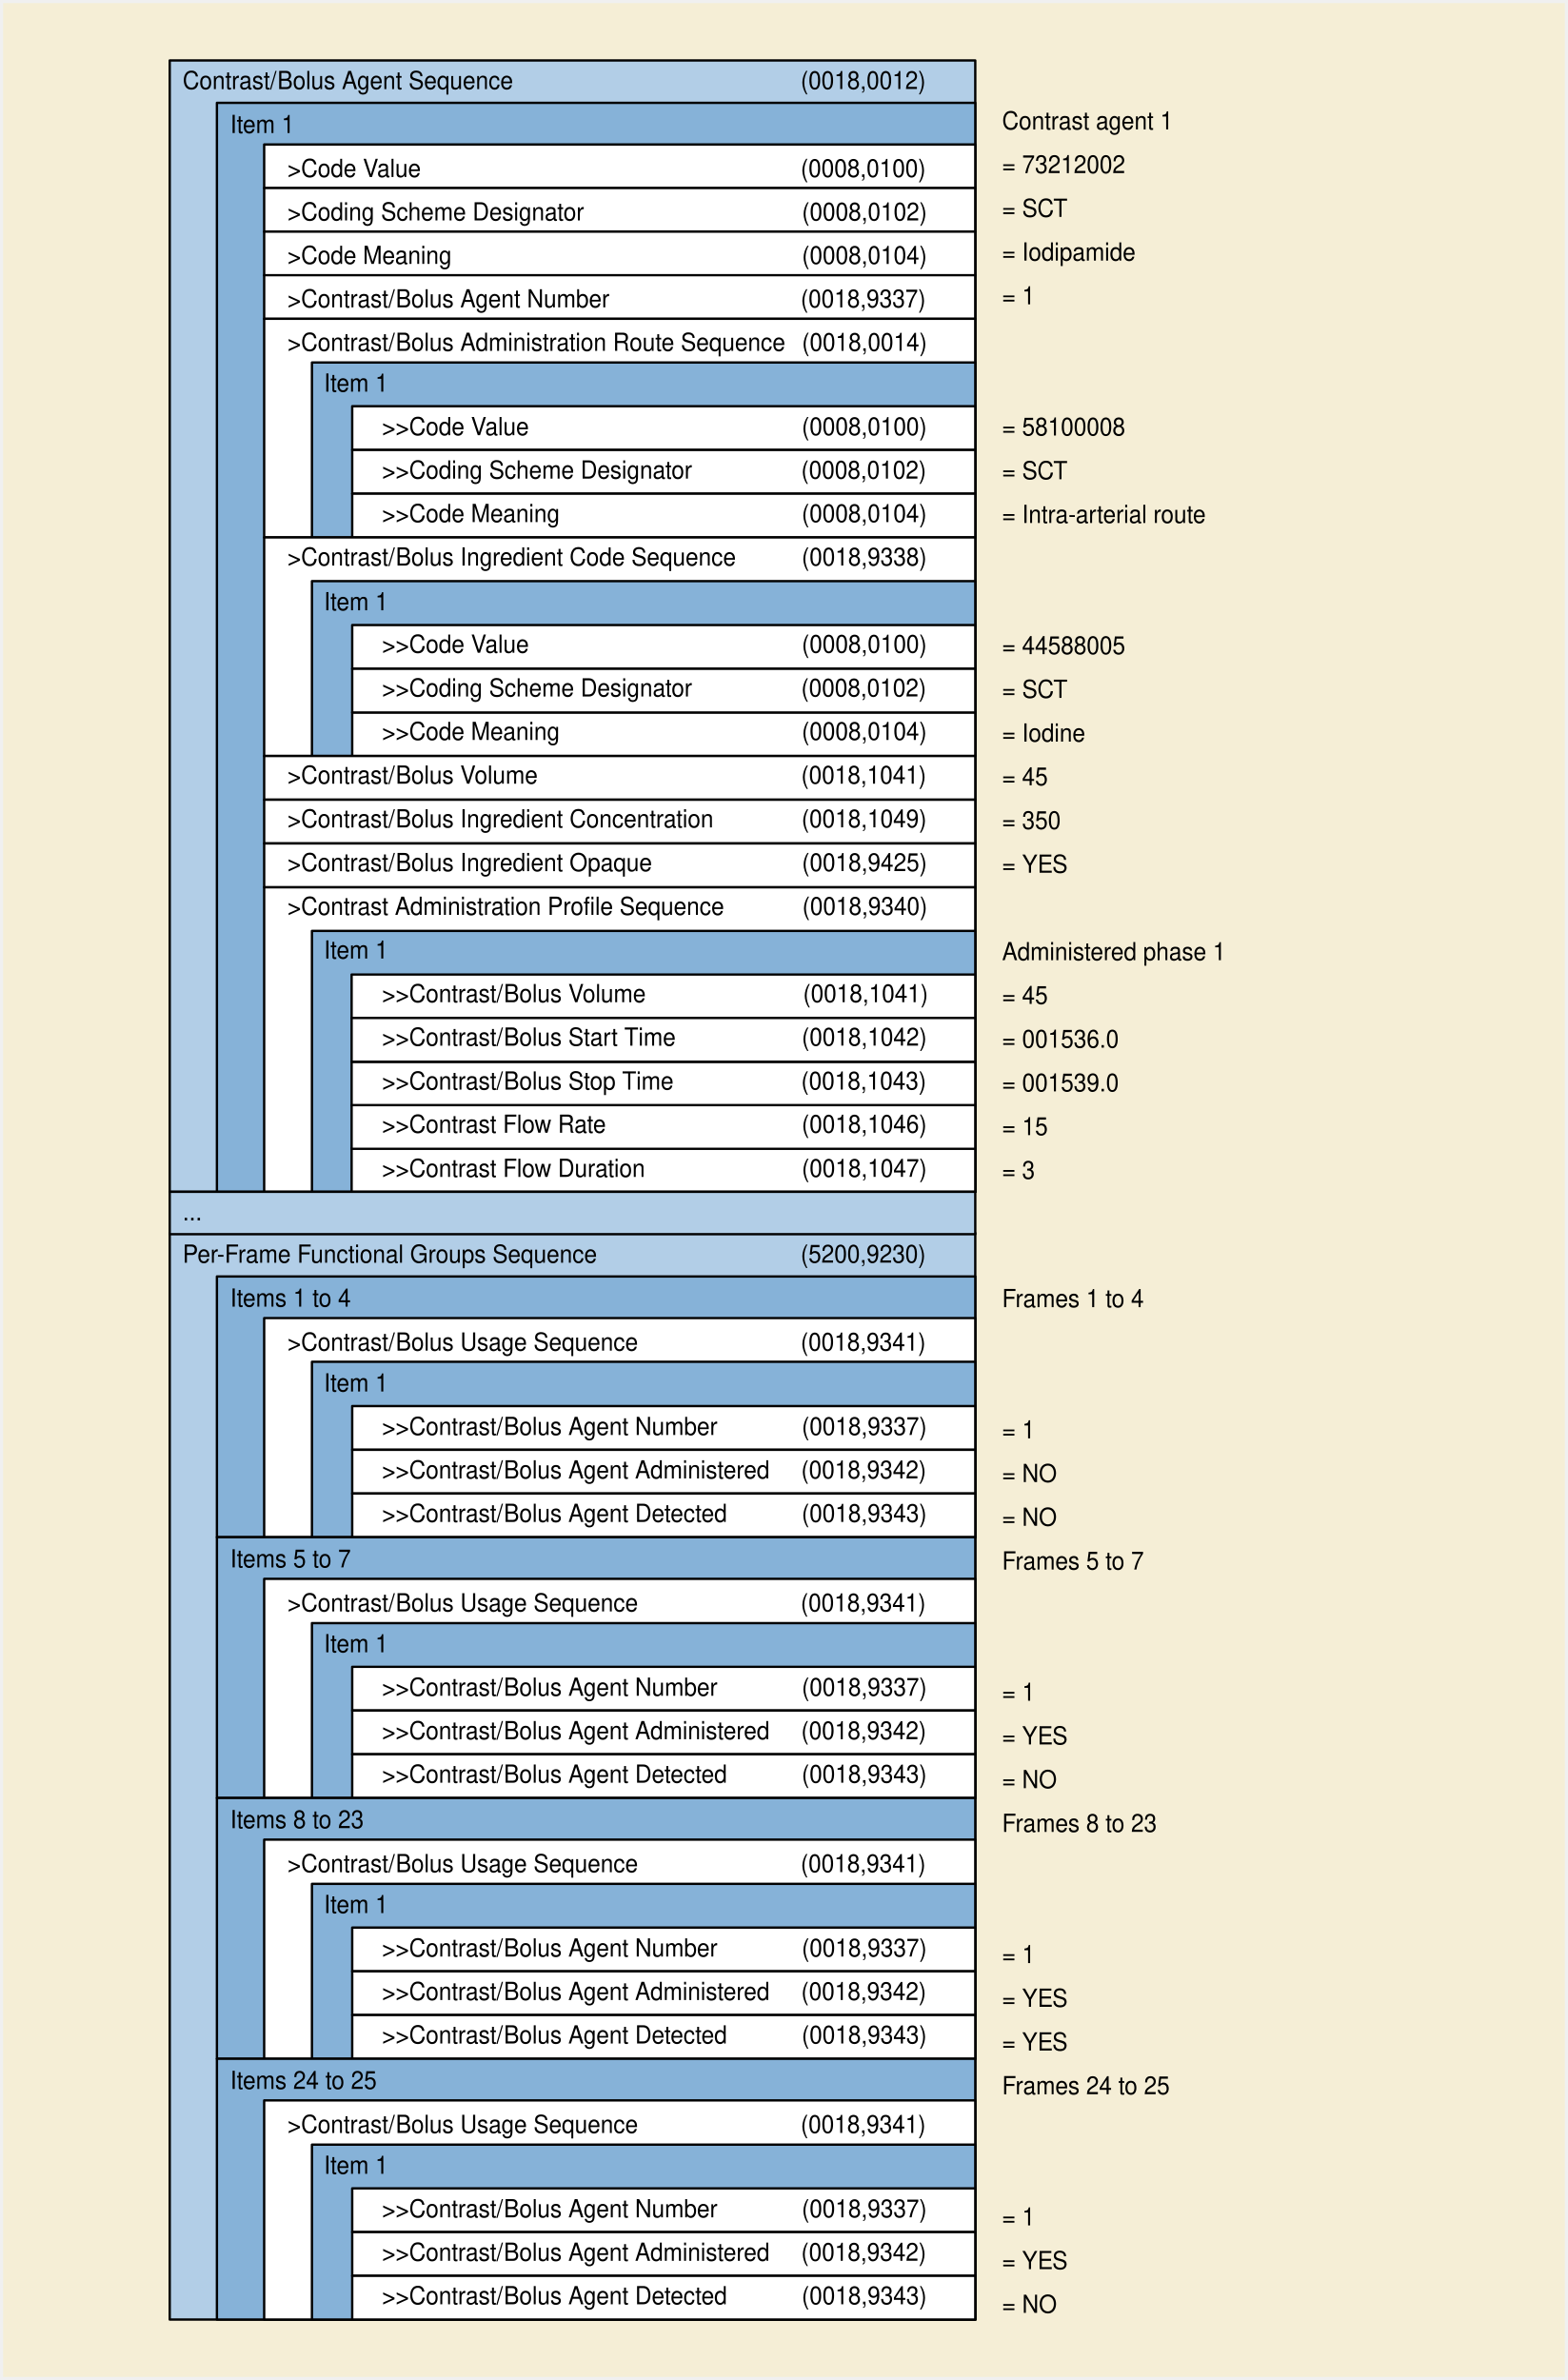
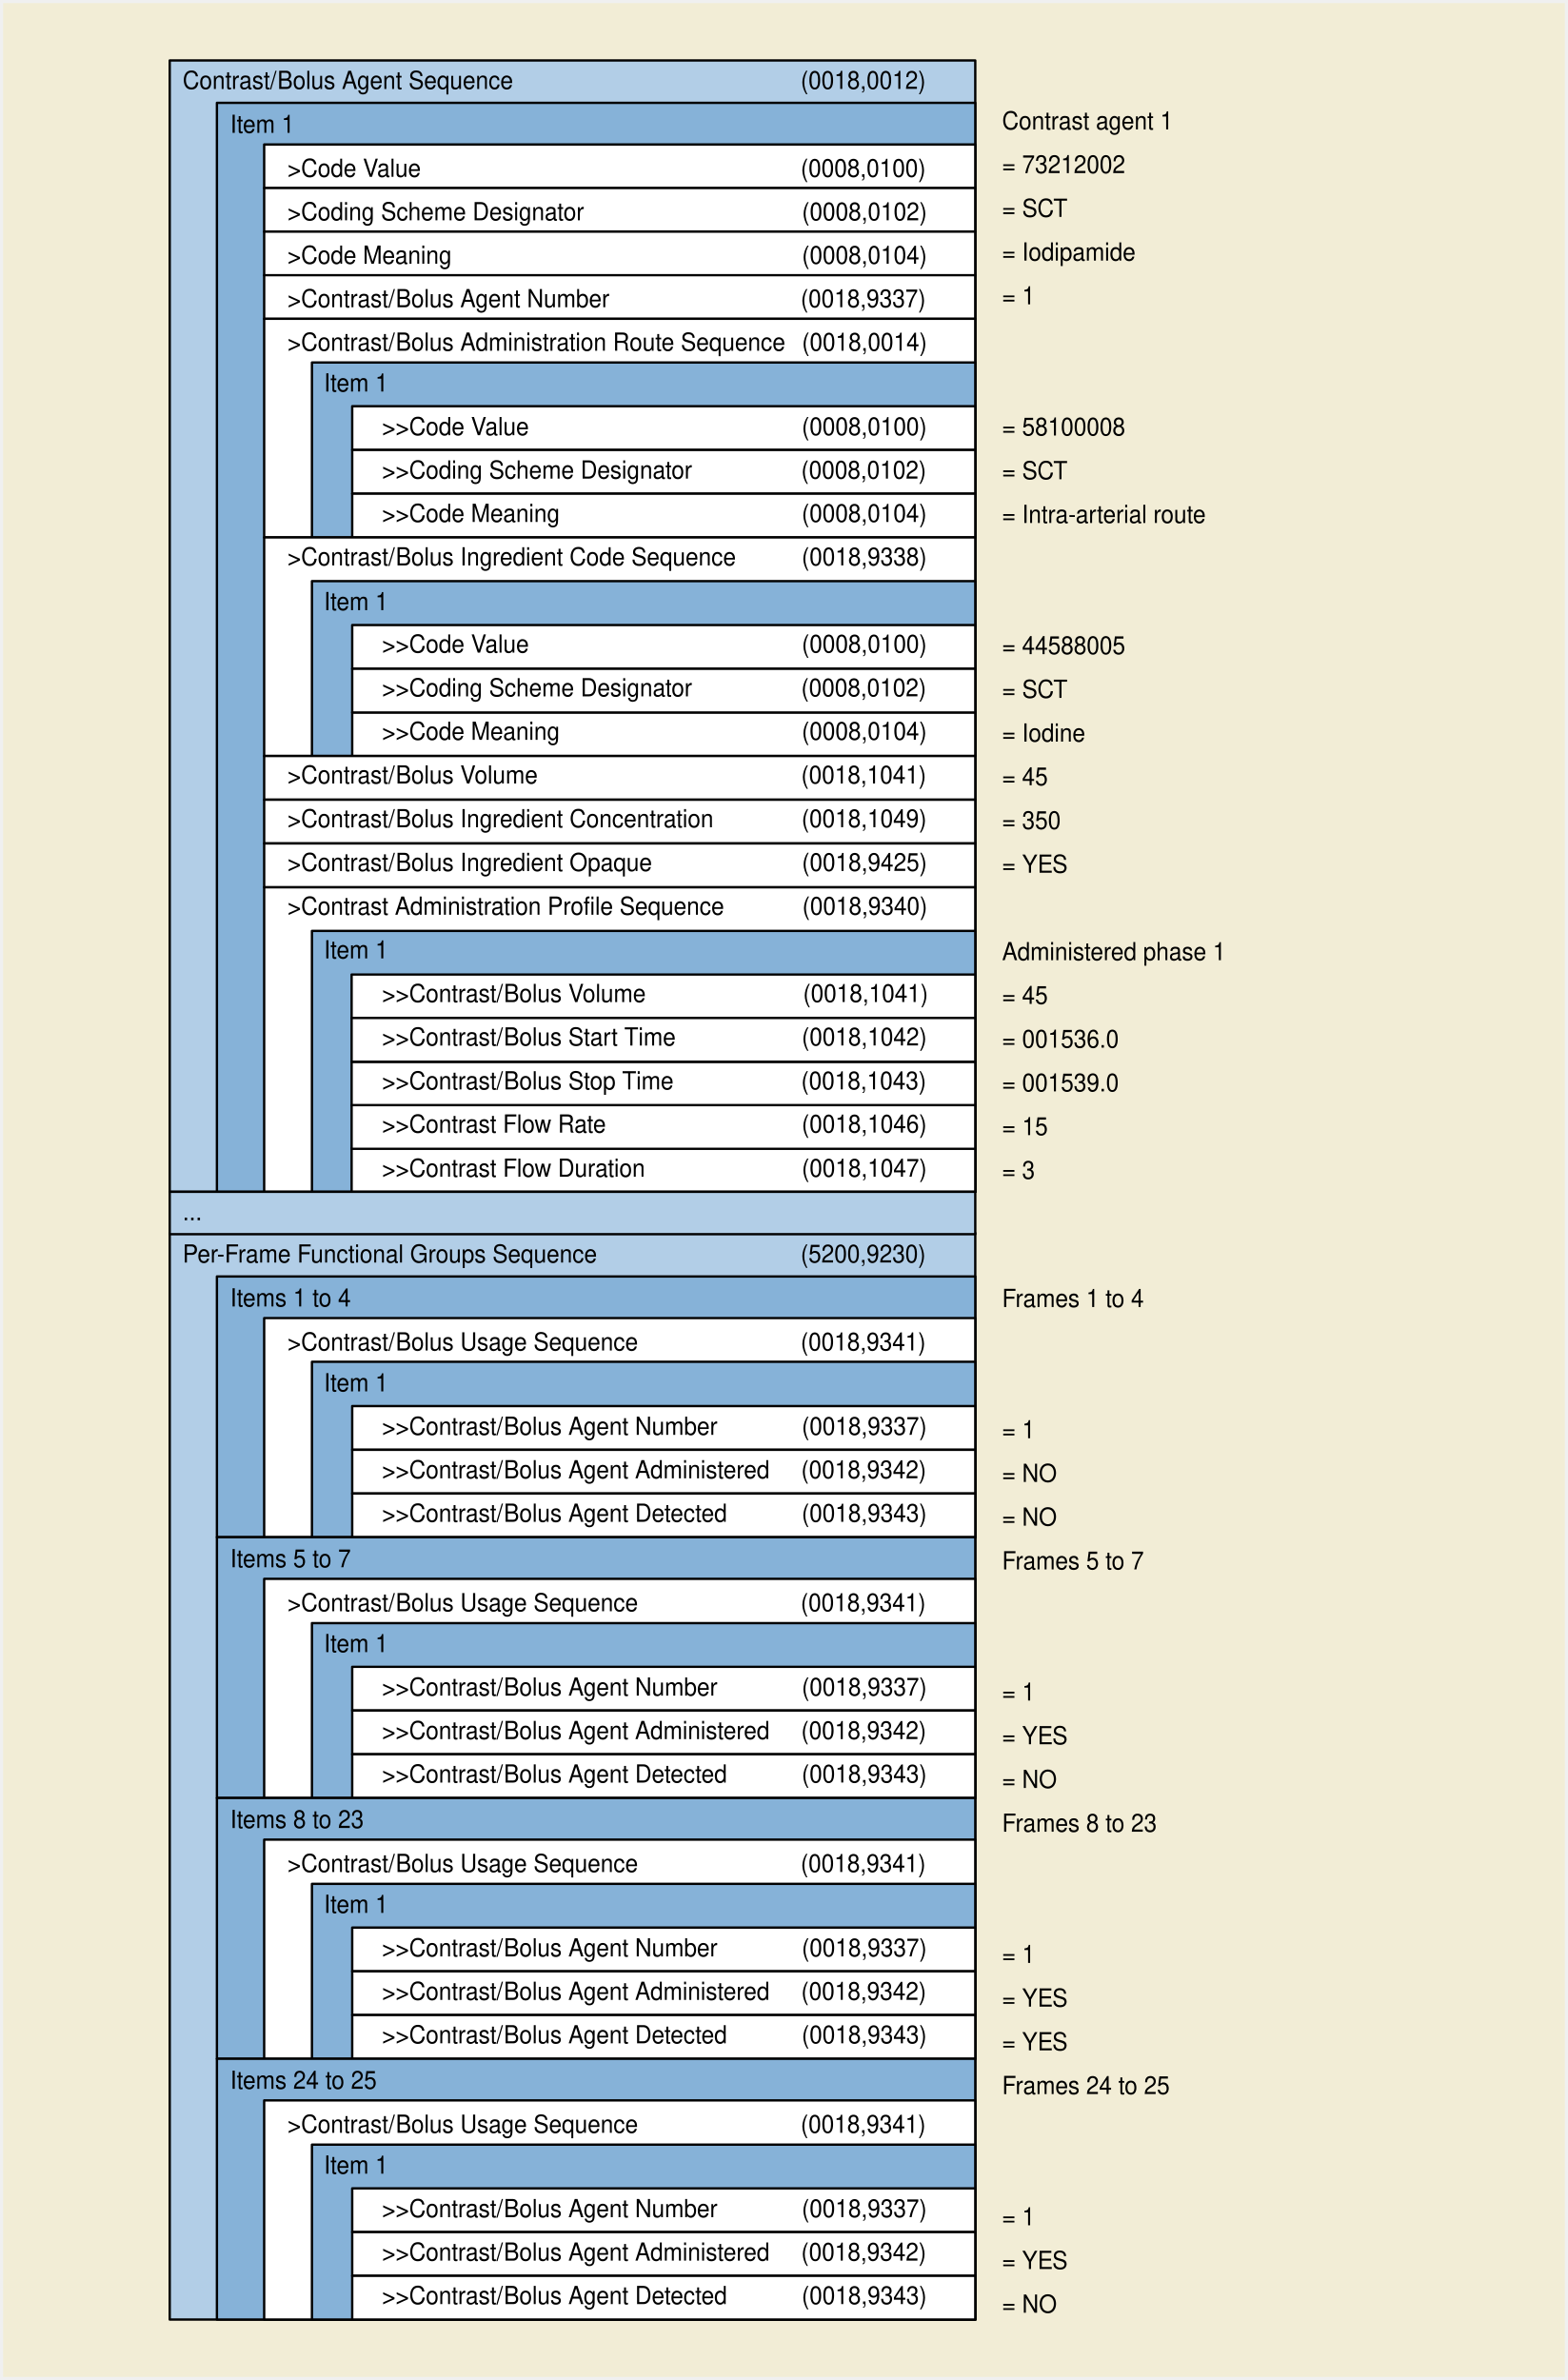
- <svg xmlns="http://www.w3.org/2000/svg" version="1.1" id="Layer_1" x="0px" y="0px" width="502.001px" height="762px" viewBox="0 0 502.001 762" enable-background="new 0 0 502.001 762" xml:space="preserve">
+ <svg xmlns="http://www.w3.org/2000/svg" version="1.1" id="Layer_1" x="0px" y="0px" viewBox="0 0 502.001 762" enable-background="new 0 0 502.001 762" xml:space="preserve">
  <defs>
    <style type="text/css">
	text {
	  font-family: Helvetica, Verdana, ArialUnicodeMS, san-serif
	}
	</style>
  </defs>
  <g>
   </g>
  <g>
-     <rect x="1" y="1" fill="#F5EED6" width="500.001" height="760" />
+     <rect x="1" y="1" fill="#F2EDD6" width="500.001" height="760" />
    <g>
      <rect x="54.338" y="394.786" fill="#B2CEE7" stroke="#010101" stroke-width="0.75" stroke-linecap="round" stroke-linejoin="round" stroke-miterlimit="1" width="257.904" height="347.859" />
      <rect x="320.813" y="21.705" fill="none" width="126.849" height="358.797" />
-       <text transform="matrix(0.9288 0 0 1 320.8135 41.4302)">
-         <tspan x="0" y="0" font-size="8">Contrast agent 1</tspan>
-         <tspan x="0" y="14" font-size="8">= 73212002</tspan>
-         <tspan x="0" y="28" font-size="8">= SCT</tspan>
-         <tspan x="0" y="42" font-size="8">= Iodipamide</tspan>
-         <tspan x="0" y="56" font-size="8">= 1</tspan>
-         <tspan x="0" y="98" font-size="8">= 58100008</tspan>
-         <tspan x="0" y="112" font-size="8">= SCT</tspan>
-         <tspan x="0" y="126" font-size="8">= Intra-arterial route</tspan>
-         <tspan x="0" y="168" font-size="8">= 44588005</tspan>
-         <tspan x="0" y="182" font-size="8">= SCT</tspan>
-         <tspan x="0" y="196" font-size="8">= Iodine</tspan>
-         <tspan x="0" y="210" font-size="8">= 45</tspan>
-         <tspan x="0" y="224" font-size="8">= 350</tspan>
-         <tspan x="0" y="238" font-size="8">= YES</tspan>
-         <tspan x="0" y="266" font-size="8">Administered phase 1</tspan>
-         <tspan x="0" y="280" font-size="8">= 45</tspan>
-         <tspan x="0" y="294" font-size="8">= 001536.0</tspan>
-         <tspan x="0" y="308" font-size="8">= 001539.0</tspan>
-         <tspan x="0" y="322" font-size="8">= 15</tspan>
-         <tspan x="0" y="336" font-size="8">= 3</tspan>
+       <text transform="matrix(0.9288 0 0 1 320.8135 41.4292)">
+         <tspan x="0" y="0" font-size="8px">Contrast agent 1</tspan>
+         <tspan x="0" y="14" font-size="8px">= 73212002</tspan>
+         <tspan x="0" y="28" font-size="8px">= SCT</tspan>
+         <tspan x="0" y="42" font-size="8px">= Iodipamide</tspan>
+         <tspan x="0" y="56" font-size="8px">= 1</tspan>
+         <tspan x="0" y="98" font-size="8px">= 58100008</tspan>
+         <tspan x="0" y="112" font-size="8px">= SCT</tspan>
+         <tspan x="0" y="126" font-size="8px">= Intra-arterial route</tspan>
+         <tspan x="0" y="168" font-size="8px">= 44588005</tspan>
+         <tspan x="0" y="182" font-size="8px">= SCT</tspan>
+         <tspan x="0" y="196" font-size="8px">= Iodine</tspan>
+         <tspan x="0" y="210" font-size="8px">= 45</tspan>
+         <tspan x="0" y="224" font-size="8px">= 350</tspan>
+         <tspan x="0" y="238" font-size="8px">= YES</tspan>
+         <tspan x="0" y="266" font-size="8px">Administered phase 1</tspan>
+         <tspan x="0" y="280" font-size="8px">= 45</tspan>
+         <tspan x="0" y="294" font-size="8px">= 001536.0</tspan>
+         <tspan x="0" y="308" font-size="8px">= 001539.0</tspan>
+         <tspan x="0" y="322" font-size="8px">= 15</tspan>
+         <tspan x="0" y="336" font-size="8px">= 3</tspan>
      </text>
      <rect x="320.813" y="398.784" fill="none" width="126.849" height="343.861" />
-       <text transform="matrix(0.9288 0 0 1 320.8135 418.5098)">
-         <tspan x="0" y="0" font-size="8">Frames 1 to 4</tspan>
-         <tspan x="0" y="42" font-size="8">= 1</tspan>
-         <tspan x="0" y="56" font-size="8">= NO</tspan>
-         <tspan x="0" y="70" font-size="8">= NO</tspan>
-         <tspan x="0" y="84" font-size="8">Frames 5 to 7</tspan>
-         <tspan x="0" y="126" font-size="8">= 1</tspan>
-         <tspan x="0" y="140" font-size="8">= YES</tspan>
-         <tspan x="0" y="154" font-size="8">= NO</tspan>
-         <tspan x="0" y="168" font-size="8">Frames 8 to 23</tspan>
-         <tspan x="0" y="210" font-size="8">= 1</tspan>
-         <tspan x="0" y="224" font-size="8">= YES</tspan>
-         <tspan x="0" y="238" font-size="8">= YES</tspan>
-         <tspan x="0" y="252" font-size="8">Frames 24 to 25</tspan>
-         <tspan x="0" y="294" font-size="8">= 1</tspan>
-         <tspan x="0" y="308" font-size="8">= YES</tspan>
-         <tspan x="0" y="322" font-size="8">= NO</tspan>
+       <text transform="matrix(0.9288 0 0 1 320.8135 418.4634)">
+         <tspan x="0" y="0" font-size="8px">Frames 1 to 4</tspan>
+         <tspan x="0" y="42" font-size="8px">= 1</tspan>
+         <tspan x="0" y="56" font-size="8px">= NO</tspan>
+         <tspan x="0" y="70" font-size="8px">= NO</tspan>
+         <tspan x="0" y="84" font-size="8px">Frames 5 to 7</tspan>
+         <tspan x="0" y="126" font-size="8px">= 1</tspan>
+         <tspan x="0" y="140" font-size="8px">= YES</tspan>
+         <tspan x="0" y="154" font-size="8px">= NO</tspan>
+         <tspan x="0" y="168" font-size="8px">Frames 8 to 23</tspan>
+         <tspan x="0" y="210" font-size="8px">= 1</tspan>
+         <tspan x="0" y="224" font-size="8px">= YES</tspan>
+         <tspan x="0" y="238" font-size="8px">= YES</tspan>
+         <tspan x="0" y="252" font-size="8px">Frames 24 to 25</tspan>
+         <tspan x="0" y="294" font-size="8px">= 1</tspan>
+         <tspan x="0" y="308" font-size="8px">= YES</tspan>
+         <tspan x="0" y="322" font-size="8px">= NO</tspan>
      </text>
      <rect x="54.338" y="19.354" fill="#B2CEE7" stroke="#010101" stroke-width="0.75" stroke-linecap="round" stroke-linejoin="round" stroke-miterlimit="1" width="257.904" height="362.227" />
      <rect x="69.448" y="32.923" fill="#86B2D8" stroke="#010101" stroke-width="0.75" stroke-linecap="round" stroke-linejoin="round" stroke-miterlimit="1" width="242.794" height="348.658" />
      <rect x="84.576" y="284.048" fill="#FFFFFF" stroke="#010101" stroke-width="0.75" stroke-linecap="round" stroke-linejoin="round" stroke-miterlimit="1" width="227.666" height="97.533" />
      <rect x="99.868" y="298.047" fill="#86B2D8" stroke="#010101" stroke-width="0.75" stroke-linecap="round" stroke-linejoin="round" stroke-miterlimit="1" width="212.374" height="83.534" />
      <rect x="84.577" y="46.251" fill="#FFFFFF" stroke="#010101" stroke-width="0.75" stroke-linecap="round" stroke-linejoin="round" stroke-miterlimit="1" width="227.665" height="14" />
      <rect x="84.576" y="60.203" fill="#FFFFFF" stroke="#010101" stroke-width="0.75" stroke-linecap="round" stroke-linejoin="round" stroke-miterlimit="1" width="227.65" height="14" />
      <rect x="84.576" y="74.156" fill="#FFFFFF" stroke="#010101" stroke-width="0.75" stroke-linecap="round" stroke-linejoin="round" stroke-miterlimit="1" width="227.65" height="14" />
      <rect x="84.576" y="88.108" fill="#FFFFFF" stroke="#010101" stroke-width="0.75" stroke-linecap="round" stroke-linejoin="round" stroke-miterlimit="1" width="227.65" height="14" />
      <rect x="84.576" y="102.062" fill="#FFFFFF" stroke="#010101" stroke-width="0.75" stroke-linecap="round" stroke-linejoin="round" stroke-miterlimit="1" width="227.65" height="69.994" />
      <rect x="99.868" y="116.06" fill="#86B2D8" stroke="#010101" stroke-width="0.75" stroke-linecap="round" stroke-linejoin="round" stroke-miterlimit="1" width="212.374" height="55.996" />
      <rect x="112.763" y="130.059" fill="#FFFFFF" stroke="#010101" stroke-width="0.75" stroke-linecap="round" stroke-linejoin="round" stroke-miterlimit="1" width="199.479" height="13.999" />
      <rect x="112.763" y="144.058" fill="#FFFFFF" stroke="#010101" stroke-width="0.75" stroke-linecap="round" stroke-linejoin="round" stroke-miterlimit="1" width="199.479" height="13.999" />
      <rect x="112.763" y="158.057" fill="#FFFFFF" stroke="#010101" stroke-width="0.75" stroke-linecap="round" stroke-linejoin="round" stroke-miterlimit="1" width="199.479" height="13.999" />
      <rect x="84.576" y="172.056" fill="#FFFFFF" stroke="#010101" stroke-width="0.75" stroke-linecap="round" stroke-linejoin="round" stroke-miterlimit="1" width="227.666" height="69.995" />
      <rect x="99.868" y="186.055" fill="#86B2D8" stroke="#010101" stroke-width="0.75" stroke-linecap="round" stroke-linejoin="round" stroke-miterlimit="1" width="212.374" height="55.996" />
      <rect x="112.763" y="228.052" fill="#FFFFFF" stroke="#010101" stroke-width="0.75" stroke-linecap="round" stroke-linejoin="round" stroke-miterlimit="1" width="199.479" height="13.999" />
      <rect x="84.576" y="242.051" fill="#FFFFFF" stroke="#010101" stroke-width="0.75" stroke-linecap="round" stroke-linejoin="round" stroke-miterlimit="1" width="227.666" height="13.999" />
      <rect x="84.576" y="256.05" fill="#FFFFFF" stroke="#010101" stroke-width="0.75" stroke-linecap="round" stroke-linejoin="round" stroke-miterlimit="1" width="227.666" height="13.999" />
      <rect x="84.576" y="270.049" fill="#FFFFFF" stroke="#010101" stroke-width="0.75" stroke-linecap="round" stroke-linejoin="round" stroke-miterlimit="1" width="227.666" height="13.999" />
      <rect x="112.572" y="312.013" fill="#FFFFFF" stroke="#010101" stroke-width="0.75" stroke-linecap="round" stroke-linejoin="round" stroke-miterlimit="1" width="199.67" height="13.999" />
      <rect x="112.572" y="339.978" fill="#FFFFFF" stroke="#010101" stroke-width="0.75" stroke-linecap="round" stroke-linejoin="round" stroke-miterlimit="1" width="199.67" height="13.999" />
      <rect x="112.572" y="367.582" fill="#FFFFFF" stroke="#010101" stroke-width="0.75" stroke-linecap="round" stroke-linejoin="round" stroke-miterlimit="1" width="199.67" height="13.999" />
      <rect x="112.572" y="325.931" fill="#FFFFFF" stroke="#010101" stroke-width="0.75" stroke-linecap="round" stroke-linejoin="round" stroke-miterlimit="1" width="199.67" height="13.999" />
      <rect x="112.572" y="353.814" fill="#FFFFFF" stroke="#010101" stroke-width="0.75" stroke-linecap="round" stroke-linejoin="round" stroke-miterlimit="1" width="199.67" height="13.999" />
      <rect x="58.478" y="22.798" fill="none" width="141.988" height="7.715" />
-       <text transform="matrix(0.9288 0 0 1 58.478 28.5259)" font-size="8">Contrast/Bolus Agent Sequence</text>
+       <text transform="matrix(0.9288 0 0 1 58.478 28.479)" font-size="8px">Contrast/Bolus Agent Sequence</text>
      <rect x="92.036" y="50.946" fill="none" width="108.83" height="7.717" />
-       <text transform="matrix(0.9288 0 0 1 92.0356 56.6675)" font-size="8">&gt;Code Value</text>
+       <text transform="matrix(0.9288 0 0 1 92.0356 56.6206)" font-size="8px">&gt;Code Value</text>
      <rect x="92.035" y="78.779" fill="none" width="136.58" height="7.717" />
-       <text transform="matrix(0.9288 0 0 1 92.0352 84.4995)" font-size="8">&gt;Code Meaning</text>
+       <text transform="matrix(0.9288 0 0 1 92.0352 84.4526)" font-size="8px">&gt;Code Meaning</text>
      <g>
        <rect x="122.29" y="133.602" fill="none" width="102.953" height="7.717" />
-         <text transform="matrix(0.9288 0 0 1 122.29 139.3262)" font-size="8">&gt;&gt;Code Value</text>
+         <text transform="matrix(0.9288 0 0 1 122.29 139.3252)" font-size="8px">&gt;&gt;Code Value</text>
      </g>
      <g>
        <rect x="122.29" y="147.52" fill="none" width="102.954" height="7.715" />
-         <text transform="matrix(0.9288 0 0 1 122.2896 153.2324)" font-size="8">&gt;&gt;Coding Scheme Designator</text>
+         <text transform="matrix(0.9288 0 0 1 122.2896 153.2314)" font-size="8px">&gt;&gt;Coding Scheme Designator</text>
      </g>
      <rect x="73.719" y="36.858" fill="none" width="127.729" height="7.721" />
-       <text transform="matrix(0.9288 0 0 1 73.7188 42.5835)" font-size="8">Item 1</text>
+       <text transform="matrix(0.9288 0 0 1 73.7188 42.5366)" font-size="8px">Item 1</text>
      <rect x="103.719" y="119.688" fill="none" width="96.499" height="7.715" />
-       <text transform="matrix(0.9288 0 0 1 103.7188 125.3989)" font-size="8">Item 1</text>
+       <text transform="matrix(0.9288 0 0 1 103.7188 125.3521)" font-size="8px">Item 1</text>
      <rect x="103.719" y="189.683" fill="none" width="96.499" height="7.715" />
-       <text transform="matrix(0.9288 0 0 1 103.7188 195.394)" font-size="8">Item 1</text>
+       <text transform="matrix(0.9288 0 0 1 103.7188 195.3472)" font-size="8px">Item 1</text>
      <rect x="103.719" y="301.19" fill="none" width="96.499" height="7.715" />
-       <text transform="matrix(0.9288 0 0 1 103.7188 306.9019)" font-size="8">Item 1</text>
+       <text transform="matrix(0.9288 0 0 1 103.7188 306.855)" font-size="8px">Item 1</text>
      <g>
        <rect x="122.29" y="161.434" fill="none" width="106.325" height="7.717" />
-         <text transform="matrix(0.9288 0 0 1 122.29 167.1567)" font-size="8">&gt;&gt;Code Meaning</text>
+         <text transform="matrix(0.9288 0 0 1 122.29 167.1099)" font-size="8px">&gt;&gt;Code Meaning</text>
      </g>
      <rect x="256.338" y="22.784" fill="none" width="44.984" height="7.717" />
-       <text transform="matrix(0.9288 0 0 1 256.3379 28.5132)" font-size="8">(0018,0012)</text>
+       <text transform="matrix(0.9288 0 0 1 256.3374 28.4663)" font-size="8px">(0018,0012)</text>
      <rect x="256.338" y="50.946" fill="none" width="44.984" height="7.717" />
-       <text transform="matrix(0.9288 0 0 1 256.3379 56.6699)" font-size="8">(0008,0100)</text>
+       <text transform="matrix(0.9288 0 0 1 256.3379 56.6231)" font-size="8px">(0008,0100)</text>
      <rect x="256.74" y="78.779" fill="none" width="44.582" height="7.717" />
-       <text transform="matrix(0.9288 0 0 1 256.7402 84.5034)" font-size="8">(0008,0104)</text>
+       <text transform="matrix(0.9288 0 0 1 256.7402 84.4566)" font-size="8px">(0008,0104)</text>
      <rect x="92.035" y="64.863" fill="none" width="136.58" height="7.717" />
-       <text transform="matrix(0.9288 0 0 1 92.0352 70.5815)" font-size="8">&gt;Coding Scheme Designator</text>
+       <text transform="matrix(0.9288 0 0 1 92.0352 70.5347)" font-size="8px">&gt;Coding Scheme Designator</text>
      <rect x="256.74" y="64.863" fill="none" width="44.582" height="7.717" />
-       <text transform="matrix(0.9288 0 0 1 256.7402 70.5869)" font-size="8">(0008,0102)</text>
+       <text transform="matrix(0.9288 0 0 1 256.7402 70.54)" font-size="8px">(0008,0102)</text>
      <rect x="92.036" y="92.696" fill="none" width="108.83" height="7.717" />
-       <text transform="matrix(0.9288 0 0 1 92.0356 98.4165)" font-size="8">&gt;Contrast/Bolus Agent Number</text>
+       <text transform="matrix(0.9288 0 0 1 92.0356 98.3696)" font-size="8px">&gt;Contrast/Bolus Agent Number</text>
      <rect x="256.338" y="92.697" fill="none" width="44.984" height="7.716" />
-       <text transform="matrix(0.9288 0 0 1 256.3379 98.4204)" font-size="8">(0018,9337)</text>
+       <text transform="matrix(0.9288 0 0 1 256.3379 98.3735)" font-size="8px">(0018,9337)</text>
      <rect x="92.035" y="106.613" fill="none" width="164.902" height="7.717" />
-       <text transform="matrix(0.9288 0 0 1 92.0352 112.3389)" font-size="8">&gt;Contrast/Bolus Administration Route Sequence</text>
+       <text transform="matrix(0.9288 0 0 1 92.0352 112.292)" font-size="8px">&gt;Contrast/Bolus Administration Route Sequence</text>
      <rect x="256.74" y="106.613" fill="none" width="44.582" height="7.717" />
-       <text transform="matrix(0.9288 0 0 1 256.7402 112.3369)" font-size="8">(0018,0014)</text>
+       <text transform="matrix(0.9288 0 0 1 256.7402 112.29)" font-size="8px">(0018,0014)</text>
      <g>
        <rect x="256.682" y="133.604" fill="none" width="44.641" height="7.715" />
-         <text transform="matrix(0.9288 0 0 1 256.6816 139.3257)" font-size="8">(0008,0100)</text>
+         <text transform="matrix(0.9288 0 0 1 256.6816 139.3247)" font-size="8px">(0008,0100)</text>
      </g>
      <g>
        <rect x="256.498" y="147.52" fill="none" width="44.824" height="7.715" />
-         <text transform="matrix(0.9288 0 0 1 256.498 153.2422)" font-size="8">(0008,0102)</text>
+         <text transform="matrix(0.9288 0 0 1 256.498 153.2422)" font-size="8px">(0008,0102)</text>
      </g>
      <g>
        <rect x="122.29" y="231.194" fill="none" width="102.953" height="7.717" />
-         <text transform="matrix(0.9288 0 0 1 122.29 236.9175)" font-size="8">&gt;&gt;Code Meaning</text>
+         <text transform="matrix(0.9288 0 0 1 122.29 236.8706)" font-size="8px">&gt;&gt;Code Meaning</text>
      </g>
      <g>
        <rect x="92.035" y="245.192" fill="none" width="102.954" height="7.715" />
-         <text transform="matrix(0.9288 0 0 1 92.0352 250.9058)" font-size="8">&gt;Contrast/Bolus Volume</text>
+         <text transform="matrix(0.9288 0 0 1 92.0352 250.8589)" font-size="8px">&gt;Contrast/Bolus Volume</text>
      </g>
      <g>
        <rect x="92.035" y="259.192" fill="none" width="164.323" height="7.715" />
-         <text transform="matrix(0.9288 0 0 1 92.0352 264.918)" font-size="8">&gt;Contrast/Bolus Ingredient Concentration</text>
+         <text transform="matrix(0.9288 0 0 1 92.0352 264.8711)" font-size="8px">&gt;Contrast/Bolus Ingredient Concentration</text>
      </g>
      <g>
        <rect x="92.035" y="273.19" fill="none" width="164.303" height="7.715" />
-         <text transform="matrix(0.9288 0 0 1 92.0352 278.917)" font-size="8">&gt;Contrast/Bolus Ingredient Opaque</text>
+         <text transform="matrix(0.9288 0 0 1 92.0352 278.8701)" font-size="8px">&gt;Contrast/Bolus Ingredient Opaque</text>
      </g>
      <g>
        <rect x="92.035" y="287.19" fill="none" width="164.489" height="7.715" />
-         <text transform="matrix(0.9288 0 0 1 92.0352 292.9165)" font-size="8">&gt;Contrast Administration Profile Sequence</text>
+         <text transform="matrix(0.9288 0 0 1 92.0352 292.8696)" font-size="8px">&gt;Contrast Administration Profile Sequence</text>
      </g>
      <g>
        <rect x="256.658" y="161.436" fill="none" width="44.664" height="7.713" />
-         <text transform="matrix(0.9288 0 0 1 256.6582 167.1577)" font-size="8">(0008,0104)</text>
-       </g>
-       <g>
-         <rect x="256.658" y="175.353" fill="none" width="44.664" height="7.713" />
-         <text transform="matrix(0.9288 0 0 1 256.6582 181.0747)" font-size="8">(0018,9338)</text>
+         <text transform="matrix(0.9288 0 0 1 256.6582 167.1108)" font-size="8px">(0008,0104)</text>
+       </g>
+       <g>
+         <rect x="256.658" y="175.352" fill="none" width="44.664" height="7.713" />
+         <text transform="matrix(0.9288 0 0 1 256.6582 181.0278)" font-size="8px">(0018,9338)</text>
      </g>
      <rect x="92.035" y="175.35" fill="none" width="164.303" height="7.717" />
-       <text transform="matrix(0.9288 0 0 1 92.0352 181.0757)" font-size="8">&gt;Contrast/Bolus Ingredient Code Sequence</text>
+       <text transform="matrix(0.9288 0 0 1 92.0352 181.0288)" font-size="8px">&gt;Contrast/Bolus Ingredient Code Sequence</text>
      <g>
        <rect x="256.682" y="231.194" fill="none" width="44.641" height="7.715" />
-         <text transform="matrix(0.9288 0 0 1 256.6816 236.9053)" font-size="8">(0008,0104)</text>
+         <text transform="matrix(0.9288 0 0 1 256.6812 236.8584)" font-size="8px">(0008,0104)</text>
      </g>
      <g>
        <rect x="256.498" y="245.192" fill="none" width="44.824" height="7.717" />
-         <text transform="matrix(0.9288 0 0 1 256.498 250.9014)" font-size="8">(0018,1041)</text>
+         <text transform="matrix(0.9288 0 0 1 256.4976 250.8545)" font-size="8px">(0018,1041)</text>
      </g>
      <g>
        <rect x="256.619" y="259.19" fill="none" width="44.824" height="7.717" />
-         <text transform="matrix(0.9288 0 0 1 256.6191 264.9004)" font-size="8">(0018,1049)</text>
+         <text transform="matrix(0.9288 0 0 1 256.6187 264.8535)" font-size="8px">(0018,1049)</text>
      </g>
      <g>
        <rect x="256.74" y="273.19" fill="none" width="44.824" height="7.717" />
-         <text transform="matrix(0.9288 0 0 1 256.7402 278.8994)" font-size="8">(0018,9425)</text>
-       </g>
-       <g>
-         <rect x="256.861" y="287.188" fill="none" width="44.824" height="7.717" />
-         <text transform="matrix(0.9288 0 0 1 256.8613 292.8989)" font-size="8">(0018,9340)</text>
+         <text transform="matrix(0.9288 0 0 1 256.7397 278.8525)" font-size="8px">(0018,9425)</text>
+       </g>
+       <g>
+         <rect x="256.861" y="287.189" fill="none" width="44.824" height="7.717" />
+         <text transform="matrix(0.9288 0 0 1 256.8608 292.8521)" font-size="8px">(0018,9340)</text>
      </g>
      <g>
        <rect x="257.104" y="315.153" fill="none" width="44.824" height="7.717" />
-         <text transform="matrix(0.9288 0 0 1 257.1035 320.8638)" font-size="8">(0018,1041)</text>
+         <text transform="matrix(0.9288 0 0 1 257.103 320.8169)" font-size="8px">(0018,1041)</text>
      </g>
      <rect x="112.763" y="200.127" fill="#FFFFFF" stroke="#010101" stroke-width="0.75" stroke-linecap="round" stroke-linejoin="round" stroke-miterlimit="1" width="199.479" height="13.999" />
      <rect x="112.763" y="214.126" fill="#FFFFFF" stroke="#010101" stroke-width="0.75" stroke-linecap="round" stroke-linejoin="round" stroke-miterlimit="1" width="199.479" height="13.999" />
      <g>
        <rect x="122.29" y="203.269" fill="none" width="102.953" height="7.717" />
-         <text transform="matrix(0.9288 0 0 1 122.29 208.9927)" font-size="8">&gt;&gt;Code Value</text>
+         <text transform="matrix(0.9288 0 0 1 122.29 208.9458)" font-size="8px">&gt;&gt;Code Value</text>
      </g>
      <g>
        <rect x="122.29" y="217.269" fill="none" width="102.954" height="7.715" />
-         <text transform="matrix(0.9288 0 0 1 122.2896 222.9941)" font-size="8">&gt;&gt;Coding Scheme Designator</text>
-       </g>
-       <g>
-         <rect x="256.682" y="203.271" fill="none" width="44.641" height="7.715" />
-         <text transform="matrix(0.9288 0 0 1 256.6816 208.9805)" font-size="8">(0008,0100)</text>
+         <text transform="matrix(0.9288 0 0 1 122.2896 222.9473)" font-size="8px">&gt;&gt;Coding Scheme Designator</text>
+       </g>
+       <g>
+         <rect x="256.682" y="203.27" fill="none" width="44.641" height="7.715" />
+         <text transform="matrix(0.9288 0 0 1 256.6812 208.9336)" font-size="8px">(0008,0100)</text>
      </g>
      <g>
        <rect x="256.498" y="217.267" fill="none" width="44.824" height="7.717" />
-         <text transform="matrix(0.9288 0 0 1 256.498 222.9932)" font-size="8">(0008,0102)</text>
+         <text transform="matrix(0.9288 0 0 1 256.498 222.9463)" font-size="8px">(0008,0102)</text>
      </g>
      <g>
        <rect x="122.29" y="356.956" fill="none" width="134.155" height="7.717" />
-         <text transform="matrix(0.9288 0 0 1 122.29 362.6816)" font-size="8">&gt;&gt;Contrast Flow Rate</text>
+         <text transform="matrix(0.9288 0 0 1 122.29 362.6348)" font-size="8px">&gt;&gt;Contrast Flow Rate</text>
      </g>
      <g>
        <rect x="122.29" y="371.083" fill="none" width="134.322" height="7.717" />
-         <text transform="matrix(0.9288 0 0 1 122.29 376.8096)" font-size="8">&gt;&gt;Contrast Flow Duration</text>
+         <text transform="matrix(0.9288 0 0 1 122.29 376.7627)" font-size="8px">&gt;&gt;Contrast Flow Duration</text>
      </g>
      <g>
        <rect x="122.29" y="315.153" fill="none" width="134.048" height="7.717" />
-         <text transform="matrix(0.9288 0 0 1 122.29 320.8799)" font-size="8">&gt;&gt;Contrast/Bolus Volume</text>
+         <text transform="matrix(0.9288 0 0 1 122.29 320.833)" font-size="8px">&gt;&gt;Contrast/Bolus Volume</text>
      </g>
      <g>
        <rect x="122.29" y="329.071" fill="none" width="134.048" height="7.717" />
-         <text transform="matrix(0.9288 0 0 1 122.29 334.7979)" font-size="8">&gt;&gt;Contrast/Bolus Start Time</text>
+         <text transform="matrix(0.9288 0 0 1 122.29 334.751)" font-size="8px">&gt;&gt;Contrast/Bolus Start Time</text>
      </g>
      <g>
        <rect x="122.29" y="343.118" fill="none" width="134.155" height="7.717" />
-         <text transform="matrix(0.9288 0 0 1 122.29 348.8447)" font-size="8">&gt;&gt;Contrast/Bolus Stop Time</text>
+         <text transform="matrix(0.9288 0 0 1 122.29 348.7979)" font-size="8px">&gt;&gt;Contrast/Bolus Stop Time</text>
      </g>
      <g>
        <rect x="256.682" y="371.085" fill="none" width="44.641" height="7.715" />
-         <text transform="matrix(0.9288 0 0 1 256.6816 376.7979)" font-size="8">(0018,1047)</text>
+         <text transform="matrix(0.9288 0 0 1 256.6812 376.751)" font-size="8px">(0018,1047)</text>
      </g>
      <g>
        <rect x="256.683" y="329.073" fill="none" width="44.641" height="7.715" />
-         <text transform="matrix(0.9288 0 0 1 256.6816 334.7808)" font-size="8">(0018,1042)</text>
+         <text transform="matrix(0.9288 0 0 1 256.6812 334.7339)" font-size="8px">(0018,1042)</text>
      </g>
      <g>
        <rect x="256.499" y="343.12" fill="none" width="44.824" height="7.717" />
-         <text transform="matrix(0.9288 0 0 1 256.498 348.8252)" font-size="8">(0018,1043)</text>
+         <text transform="matrix(0.9288 0 0 1 256.4976 348.7783)" font-size="8px">(0018,1043)</text>
      </g>
      <g>
        <rect x="256.659" y="356.958" fill="none" width="44.664" height="7.713" />
-         <text transform="matrix(0.9288 0 0 1 256.6582 362.6636)" font-size="8">(0018,1046)</text>
+         <text transform="matrix(0.9288 0 0 1 256.6577 362.6167)" font-size="8px">(0018,1046)</text>
      </g>
      <rect x="54.338" y="381.581" fill="#B2CEE7" stroke="#010101" stroke-width="0.75" stroke-linecap="round" stroke-linejoin="round" stroke-miterlimit="1" width="257.904" height="13.565" />
      <rect x="58.478" y="385.005" fill="none" width="141.988" height="7.715" />
-       <text transform="matrix(0.9288 0 0 1 58.478 390.7285)" font-size="8">...</text>
+       <text transform="matrix(0.9288 0 0 1 58.478 390.6821)" font-size="8px">...</text>
      <rect x="69.448" y="408.677" fill="#86B2D8" stroke="#010101" stroke-width="0.75" stroke-linecap="round" stroke-linejoin="round" stroke-miterlimit="1" width="242.794" height="83.492" />
      <rect x="84.577" y="422.005" fill="#FFFFFF" stroke="#010101" stroke-width="0.75" stroke-linecap="round" stroke-linejoin="round" stroke-miterlimit="1" width="227.665" height="70.164" />
      <rect x="99.868" y="436.005" fill="#86B2D8" stroke="#010101" stroke-width="0.75" stroke-linecap="round" stroke-linejoin="round" stroke-miterlimit="1" width="212.374" height="56.164" />
      <rect x="112.763" y="450.172" fill="#FFFFFF" stroke="#010101" stroke-width="0.75" stroke-linecap="round" stroke-linejoin="round" stroke-miterlimit="1" width="199.479" height="13.999" />
      <rect x="112.763" y="464.171" fill="#FFFFFF" stroke="#010101" stroke-width="0.75" stroke-linecap="round" stroke-linejoin="round" stroke-miterlimit="1" width="199.479" height="13.999" />
      <rect x="112.763" y="478.17" fill="#FFFFFF" stroke="#010101" stroke-width="0.75" stroke-linecap="round" stroke-linejoin="round" stroke-miterlimit="1" width="199.479" height="13.999" />
      <rect x="58.478" y="398.553" fill="none" width="141.988" height="7.715" />
-       <text transform="matrix(0.9288 0 0 1 58.478 404.2812)" font-size="8">Per-Frame Functional Groups Sequence</text>
+       <text transform="matrix(0.9288 0 0 1 58.478 404.2339)" font-size="8px">Per-Frame Functional Groups Sequence</text>
      <rect x="92.036" y="426.701" fill="none" width="158.964" height="7.717" />
-       <text transform="matrix(0.9288 0 0 1 92.0356 432.4277)" font-size="8">&gt;Contrast/Bolus Usage Sequence</text>
+       <text transform="matrix(0.9288 0 0 1 92.0356 432.3804)" font-size="8px">&gt;Contrast/Bolus Usage Sequence</text>
      <g>
        <rect x="122.29" y="453.715" fill="none" width="128.71" height="7.717" />
-         <text transform="matrix(0.9288 0 0 1 122.29 459.4414)" font-size="8">&gt;&gt;Contrast/Bolus Agent Number</text>
+         <text transform="matrix(0.9288 0 0 1 122.29 459.394)" font-size="8px">&gt;&gt;Contrast/Bolus Agent Number</text>
      </g>
      <g>
        <rect x="122.29" y="467.633" fill="none" width="134.208" height="7.715" />
-         <text transform="matrix(0.9288 0 0 1 122.2896 473.3594)" font-size="8">&gt;&gt;Contrast/Bolus Agent Administered</text>
+         <text transform="matrix(0.9288 0 0 1 122.2896 473.312)" font-size="8px">&gt;&gt;Contrast/Bolus Agent Administered</text>
      </g>
      <rect x="73.719" y="412.613" fill="none" width="127.729" height="7.721" />
-       <text transform="matrix(0.9288 0 0 1 73.7188 418.3379)" font-size="8">Items 1 to 4</text>
+       <text transform="matrix(0.9288 0 0 1 73.7188 418.2915)" font-size="8px">Items 1 to 4</text>
      <rect x="103.719" y="439.801" fill="none" width="96.499" height="7.715" />
-       <text transform="matrix(0.9288 0 0 1 103.7188 445.5127)" font-size="8">Item 1</text>
+       <text transform="matrix(0.9288 0 0 1 103.7188 445.4658)" font-size="8px">Item 1</text>
      <g>
        <rect x="122.29" y="481.547" fill="none" width="134.048" height="7.717" />
-         <text transform="matrix(0.9288 0 0 1 122.29 487.2734)" font-size="8">&gt;&gt;Contrast/Bolus Agent Detected</text>
+         <text transform="matrix(0.9288 0 0 1 122.29 487.2261)" font-size="8px">&gt;&gt;Contrast/Bolus Agent Detected</text>
      </g>
      <rect x="256.338" y="398.539" fill="none" width="44.984" height="7.717" />
-       <text transform="matrix(0.9288 0 0 1 256.3379 404.2676)" font-size="8">(5200,9230)</text>
+       <text transform="matrix(0.9288 0 0 1 256.3374 404.2212)" font-size="8px">(5200,9230)</text>
      <rect x="256.338" y="426.701" fill="none" width="44.984" height="7.717" />
-       <text transform="matrix(0.9288 0 0 1 256.3379 432.4248)" font-size="8">(0018,9341)</text>
+       <text transform="matrix(0.9288 0 0 1 256.3379 432.3779)" font-size="8px">(0018,9341)</text>
      <g>
        <rect x="256.682" y="453.717" fill="none" width="44.641" height="7.715" />
-         <text transform="matrix(0.9288 0 0 1 256.6816 459.4395)" font-size="8">(0018,9337)</text>
+         <text transform="matrix(0.9288 0 0 1 256.6816 459.3926)" font-size="8px">(0018,9337)</text>
      </g>
      <g>
        <rect x="256.498" y="467.633" fill="none" width="44.824" height="7.715" />
-         <text transform="matrix(0.9288 0 0 1 256.498 473.3555)" font-size="8">(0018,9342)</text>
+         <text transform="matrix(0.9288 0 0 1 256.498 473.3091)" font-size="8px">(0018,9342)</text>
      </g>
      <g>
        <rect x="256.658" y="481.549" fill="none" width="44.664" height="7.713" />
-         <text transform="matrix(0.9288 0 0 1 256.6582 487.2715)" font-size="8">(0018,9343)</text>
+         <text transform="matrix(0.9288 0 0 1 256.6582 487.2246)" font-size="8px">(0018,9343)</text>
      </g>
      <rect x="69.448" y="492.169" fill="#86B2D8" stroke="#010101" stroke-width="0.75" stroke-linecap="round" stroke-linejoin="round" stroke-miterlimit="1" width="242.794" height="83.492" />
      <rect x="84.577" y="505.497" fill="#FFFFFF" stroke="#010101" stroke-width="0.75" stroke-linecap="round" stroke-linejoin="round" stroke-miterlimit="1" width="227.665" height="70.164" />
      <rect x="99.868" y="519.665" fill="#86B2D8" stroke="#010101" stroke-width="0.75" stroke-linecap="round" stroke-linejoin="round" stroke-miterlimit="1" width="212.374" height="55.996" />
      <rect x="112.763" y="533.664" fill="#FFFFFF" stroke="#010101" stroke-width="0.75" stroke-linecap="round" stroke-linejoin="round" stroke-miterlimit="1" width="199.479" height="13.999" />
      <rect x="112.763" y="547.663" fill="#FFFFFF" stroke="#010101" stroke-width="0.75" stroke-linecap="round" stroke-linejoin="round" stroke-miterlimit="1" width="199.479" height="13.999" />
      <rect x="112.763" y="561.662" fill="#FFFFFF" stroke="#010101" stroke-width="0.75" stroke-linecap="round" stroke-linejoin="round" stroke-miterlimit="1" width="199.479" height="13.999" />
      <rect x="92.036" y="510.193" fill="none" width="158.964" height="7.717" />
-       <text transform="matrix(0.9288 0 0 1 92.0356 515.9199)" font-size="8">&gt;Contrast/Bolus Usage Sequence</text>
+       <text transform="matrix(0.9288 0 0 1 92.0356 515.8726)" font-size="8px">&gt;Contrast/Bolus Usage Sequence</text>
      <g>
        <rect x="122.29" y="537.207" fill="none" width="128.71" height="7.717" />
-         <text transform="matrix(0.9288 0 0 1 122.29 542.9336)" font-size="8">&gt;&gt;Contrast/Bolus Agent Number</text>
+         <text transform="matrix(0.9288 0 0 1 122.29 542.8862)" font-size="8px">&gt;&gt;Contrast/Bolus Agent Number</text>
      </g>
      <g>
        <rect x="122.29" y="551.125" fill="none" width="134.208" height="7.715" />
-         <text transform="matrix(0.9288 0 0 1 122.2896 556.8516)" font-size="8">&gt;&gt;Contrast/Bolus Agent Administered</text>
+         <text transform="matrix(0.9288 0 0 1 122.2896 556.8042)" font-size="8px">&gt;&gt;Contrast/Bolus Agent Administered</text>
      </g>
      <rect x="73.719" y="496.105" fill="none" width="127.729" height="7.721" />
-       <text transform="matrix(0.9288 0 0 1 73.7188 501.8301)" font-size="8">Items 5 to 7</text>
+       <text transform="matrix(0.9288 0 0 1 73.7188 501.7837)" font-size="8px">Items 5 to 7</text>
      <rect x="103.719" y="523.293" fill="none" width="96.499" height="7.715" />
-       <text transform="matrix(0.9288 0 0 1 103.7188 529.0049)" font-size="8">Item 1</text>
+       <text transform="matrix(0.9288 0 0 1 103.7188 528.958)" font-size="8px">Item 1</text>
      <g>
        <rect x="122.29" y="565.039" fill="none" width="134.048" height="7.717" />
-         <text transform="matrix(0.9288 0 0 1 122.29 570.7656)" font-size="8">&gt;&gt;Contrast/Bolus Agent Detected</text>
+         <text transform="matrix(0.9288 0 0 1 122.29 570.7183)" font-size="8px">&gt;&gt;Contrast/Bolus Agent Detected</text>
      </g>
      <rect x="256.338" y="510.193" fill="none" width="44.984" height="7.717" />
-       <text transform="matrix(0.9288 0 0 1 256.3379 515.917)" font-size="8">(0018,9341)</text>
+       <text transform="matrix(0.9288 0 0 1 256.3379 515.8701)" font-size="8px">(0018,9341)</text>
      <g>
        <rect x="256.682" y="537.209" fill="none" width="44.641" height="7.715" />
-         <text transform="matrix(0.9288 0 0 1 256.6816 542.9316)" font-size="8">(0018,9337)</text>
+         <text transform="matrix(0.9288 0 0 1 256.6816 542.8848)" font-size="8px">(0018,9337)</text>
      </g>
      <g>
        <rect x="256.498" y="551.125" fill="none" width="44.824" height="7.715" />
-         <text transform="matrix(0.9288 0 0 1 256.498 556.8477)" font-size="8">(0018,9342)</text>
+         <text transform="matrix(0.9288 0 0 1 256.498 556.8013)" font-size="8px">(0018,9342)</text>
      </g>
      <g>
        <rect x="256.658" y="565.041" fill="none" width="44.664" height="7.713" />
-         <text transform="matrix(0.9288 0 0 1 256.6582 570.7637)" font-size="8">(0018,9343)</text>
+         <text transform="matrix(0.9288 0 0 1 256.6582 570.7168)" font-size="8px">(0018,9343)</text>
      </g>
      <rect x="69.448" y="575.661" fill="#86B2D8" stroke="#010101" stroke-width="0.75" stroke-linecap="round" stroke-linejoin="round" stroke-miterlimit="1" width="242.794" height="83.492" />
      <rect x="84.577" y="588.989" fill="#FFFFFF" stroke="#010101" stroke-width="0.75" stroke-linecap="round" stroke-linejoin="round" stroke-miterlimit="1" width="227.665" height="70.164" />
      <rect x="99.868" y="603.157" fill="#86B2D8" stroke="#010101" stroke-width="0.75" stroke-linecap="round" stroke-linejoin="round" stroke-miterlimit="1" width="212.374" height="55.996" />
      <rect x="112.763" y="617.156" fill="#FFFFFF" stroke="#010101" stroke-width="0.75" stroke-linecap="round" stroke-linejoin="round" stroke-miterlimit="1" width="199.479" height="13.999" />
      <rect x="112.763" y="631.155" fill="#FFFFFF" stroke="#010101" stroke-width="0.75" stroke-linecap="round" stroke-linejoin="round" stroke-miterlimit="1" width="199.479" height="13.999" />
      <rect x="112.763" y="645.154" fill="#FFFFFF" stroke="#010101" stroke-width="0.75" stroke-linecap="round" stroke-linejoin="round" stroke-miterlimit="1" width="199.479" height="13.999" />
-       <rect x="92.036" y="593.686" fill="none" width="158.964" height="7.717" />
-       <text transform="matrix(0.9288 0 0 1 92.0356 599.4121)" font-size="8">&gt;Contrast/Bolus Usage Sequence</text>
+       <rect x="92.036" y="593.685" fill="none" width="158.964" height="7.717" />
+       <text transform="matrix(0.9288 0 0 1 92.0356 599.3647)" font-size="8px">&gt;Contrast/Bolus Usage Sequence</text>
      <g>
        <rect x="122.29" y="620.699" fill="none" width="128.71" height="7.717" />
-         <text transform="matrix(0.9288 0 0 1 122.29 626.4258)" font-size="8">&gt;&gt;Contrast/Bolus Agent Number</text>
+         <text transform="matrix(0.9288 0 0 1 122.29 626.3784)" font-size="8px">&gt;&gt;Contrast/Bolus Agent Number</text>
      </g>
      <g>
        <rect x="122.29" y="634.617" fill="none" width="134.208" height="7.715" />
-         <text transform="matrix(0.9288 0 0 1 122.2896 640.3438)" font-size="8">&gt;&gt;Contrast/Bolus Agent Administered</text>
+         <text transform="matrix(0.9288 0 0 1 122.2896 640.2964)" font-size="8px">&gt;&gt;Contrast/Bolus Agent Administered</text>
      </g>
      <rect x="73.719" y="579.598" fill="none" width="127.729" height="7.721" />
-       <text transform="matrix(0.9288 0 0 1 73.7188 585.3223)" font-size="8">Items 8 to 23</text>
+       <text transform="matrix(0.9288 0 0 1 73.7188 585.2759)" font-size="8px">Items 8 to 23</text>
      <rect x="103.719" y="606.785" fill="none" width="96.499" height="7.715" />
-       <text transform="matrix(0.9288 0 0 1 103.7188 612.4971)" font-size="8">Item 1</text>
+       <text transform="matrix(0.9288 0 0 1 103.7188 612.4502)" font-size="8px">Item 1</text>
      <g>
        <rect x="122.29" y="648.531" fill="none" width="134.048" height="7.717" />
-         <text transform="matrix(0.9288 0 0 1 122.29 654.2578)" font-size="8">&gt;&gt;Contrast/Bolus Agent Detected</text>
-       </g>
-       <rect x="256.338" y="593.686" fill="none" width="44.984" height="7.717" />
-       <text transform="matrix(0.9288 0 0 1 256.3379 599.4092)" font-size="8">(0018,9341)</text>
+         <text transform="matrix(0.9288 0 0 1 122.29 654.2104)" font-size="8px">&gt;&gt;Contrast/Bolus Agent Detected</text>
+       </g>
+       <rect x="256.338" y="593.685" fill="none" width="44.984" height="7.717" />
+       <text transform="matrix(0.9288 0 0 1 256.3379 599.3623)" font-size="8px">(0018,9341)</text>
      <g>
        <rect x="256.682" y="620.701" fill="none" width="44.641" height="7.715" />
-         <text transform="matrix(0.9288 0 0 1 256.6816 626.4238)" font-size="8">(0018,9337)</text>
+         <text transform="matrix(0.9288 0 0 1 256.6816 626.377)" font-size="8px">(0018,9337)</text>
      </g>
      <g>
        <rect x="256.498" y="634.617" fill="none" width="44.824" height="7.715" />
-         <text transform="matrix(0.9288 0 0 1 256.498 640.3398)" font-size="8">(0018,9342)</text>
+         <text transform="matrix(0.9288 0 0 1 256.498 640.2935)" font-size="8px">(0018,9342)</text>
      </g>
      <g>
        <rect x="256.658" y="648.533" fill="none" width="44.664" height="7.713" />
-         <text transform="matrix(0.9288 0 0 1 256.6582 654.2559)" font-size="8">(0018,9343)</text>
+         <text transform="matrix(0.9288 0 0 1 256.6582 654.209)" font-size="8px">(0018,9343)</text>
      </g>
      <rect x="69.448" y="659.153" fill="#86B2D8" stroke="#010101" stroke-width="0.75" stroke-linecap="round" stroke-linejoin="round" stroke-miterlimit="1" width="242.794" height="83.492" />
      <rect x="84.577" y="672.481" fill="#FFFFFF" stroke="#010101" stroke-width="0.75" stroke-linecap="round" stroke-linejoin="round" stroke-miterlimit="1" width="227.665" height="70.164" />
      <rect x="99.868" y="686.649" fill="#86B2D8" stroke="#010101" stroke-width="0.75" stroke-linecap="round" stroke-linejoin="round" stroke-miterlimit="1" width="212.374" height="55.996" />
      <rect x="112.763" y="700.648" fill="#FFFFFF" stroke="#010101" stroke-width="0.75" stroke-linecap="round" stroke-linejoin="round" stroke-miterlimit="1" width="199.479" height="13.999" />
-       <rect x="112.763" y="714.647" fill="#FFFFFF" stroke="#010101" stroke-width="0.75" stroke-linecap="round" stroke-linejoin="round" stroke-miterlimit="1" width="199.479" height="13.999" />
+       <rect x="112.763" y="714.648" fill="#FFFFFF" stroke="#010101" stroke-width="0.75" stroke-linecap="round" stroke-linejoin="round" stroke-miterlimit="1" width="199.479" height="13.999" />
      <rect x="112.763" y="728.646" fill="#FFFFFF" stroke="#010101" stroke-width="0.75" stroke-linecap="round" stroke-linejoin="round" stroke-miterlimit="1" width="199.479" height="13.999" />
      <rect x="92.036" y="677.178" fill="none" width="158.964" height="7.717" />
-       <text transform="matrix(0.9288 0 0 1 92.0356 682.9043)" font-size="8">&gt;Contrast/Bolus Usage Sequence</text>
+       <text transform="matrix(0.9288 0 0 1 92.0356 682.8569)" font-size="8px">&gt;Contrast/Bolus Usage Sequence</text>
      <g>
        <rect x="122.29" y="704.191" fill="none" width="128.71" height="7.717" />
-         <text transform="matrix(0.9288 0 0 1 122.29 709.918)" font-size="8">&gt;&gt;Contrast/Bolus Agent Number</text>
+         <text transform="matrix(0.9288 0 0 1 122.29 709.8706)" font-size="8px">&gt;&gt;Contrast/Bolus Agent Number</text>
      </g>
      <g>
        <rect x="122.29" y="718.109" fill="none" width="134.208" height="7.715" />
-         <text transform="matrix(0.9288 0 0 1 122.2896 723.8359)" font-size="8">&gt;&gt;Contrast/Bolus Agent Administered</text>
+         <text transform="matrix(0.9288 0 0 1 122.2896 723.7886)" font-size="8px">&gt;&gt;Contrast/Bolus Agent Administered</text>
      </g>
      <rect x="73.719" y="663.09" fill="none" width="127.729" height="7.721" />
-       <text transform="matrix(0.9288 0 0 1 73.7188 668.8145)" font-size="8">Items 24 to 25</text>
+       <text transform="matrix(0.9288 0 0 1 73.7188 668.7681)" font-size="8px">Items 24 to 25</text>
      <rect x="103.719" y="690.277" fill="none" width="96.499" height="7.715" />
-       <text transform="matrix(0.9288 0 0 1 103.7188 695.9893)" font-size="8">Item 1</text>
+       <text transform="matrix(0.9288 0 0 1 103.7188 695.9424)" font-size="8px">Item 1</text>
      <g>
        <rect x="122.29" y="732.023" fill="none" width="134.048" height="7.717" />
-         <text transform="matrix(0.9288 0 0 1 122.29 737.75)" font-size="8">&gt;&gt;Contrast/Bolus Agent Detected</text>
+         <text transform="matrix(0.9288 0 0 1 122.29 737.7026)" font-size="8px">&gt;&gt;Contrast/Bolus Agent Detected</text>
      </g>
      <rect x="256.338" y="677.178" fill="none" width="44.984" height="7.717" />
-       <text transform="matrix(0.9288 0 0 1 256.3379 682.9014)" font-size="8">(0018,9341)</text>
+       <text transform="matrix(0.9288 0 0 1 256.3379 682.8545)" font-size="8px">(0018,9341)</text>
      <g>
        <rect x="256.682" y="704.193" fill="none" width="44.641" height="7.715" />
-         <text transform="matrix(0.9288 0 0 1 256.6816 709.916)" font-size="8">(0018,9337)</text>
+         <text transform="matrix(0.9288 0 0 1 256.6816 709.8691)" font-size="8px">(0018,9337)</text>
      </g>
      <g>
        <rect x="256.498" y="718.109" fill="none" width="44.824" height="7.715" />
-         <text transform="matrix(0.9288 0 0 1 256.498 723.832)" font-size="8">(0018,9342)</text>
+         <text transform="matrix(0.9288 0 0 1 256.498 723.7856)" font-size="8px">(0018,9342)</text>
      </g>
      <g>
        <rect x="256.658" y="732.025" fill="none" width="44.664" height="7.713" />
-         <text transform="matrix(0.9288 0 0 1 256.6582 737.748)" font-size="8">(0018,9343)</text>
+         <text transform="matrix(0.9288 0 0 1 256.6582 737.7012)" font-size="8px">(0018,9343)</text>
      </g>
    </g>
  </g>
</svg>
